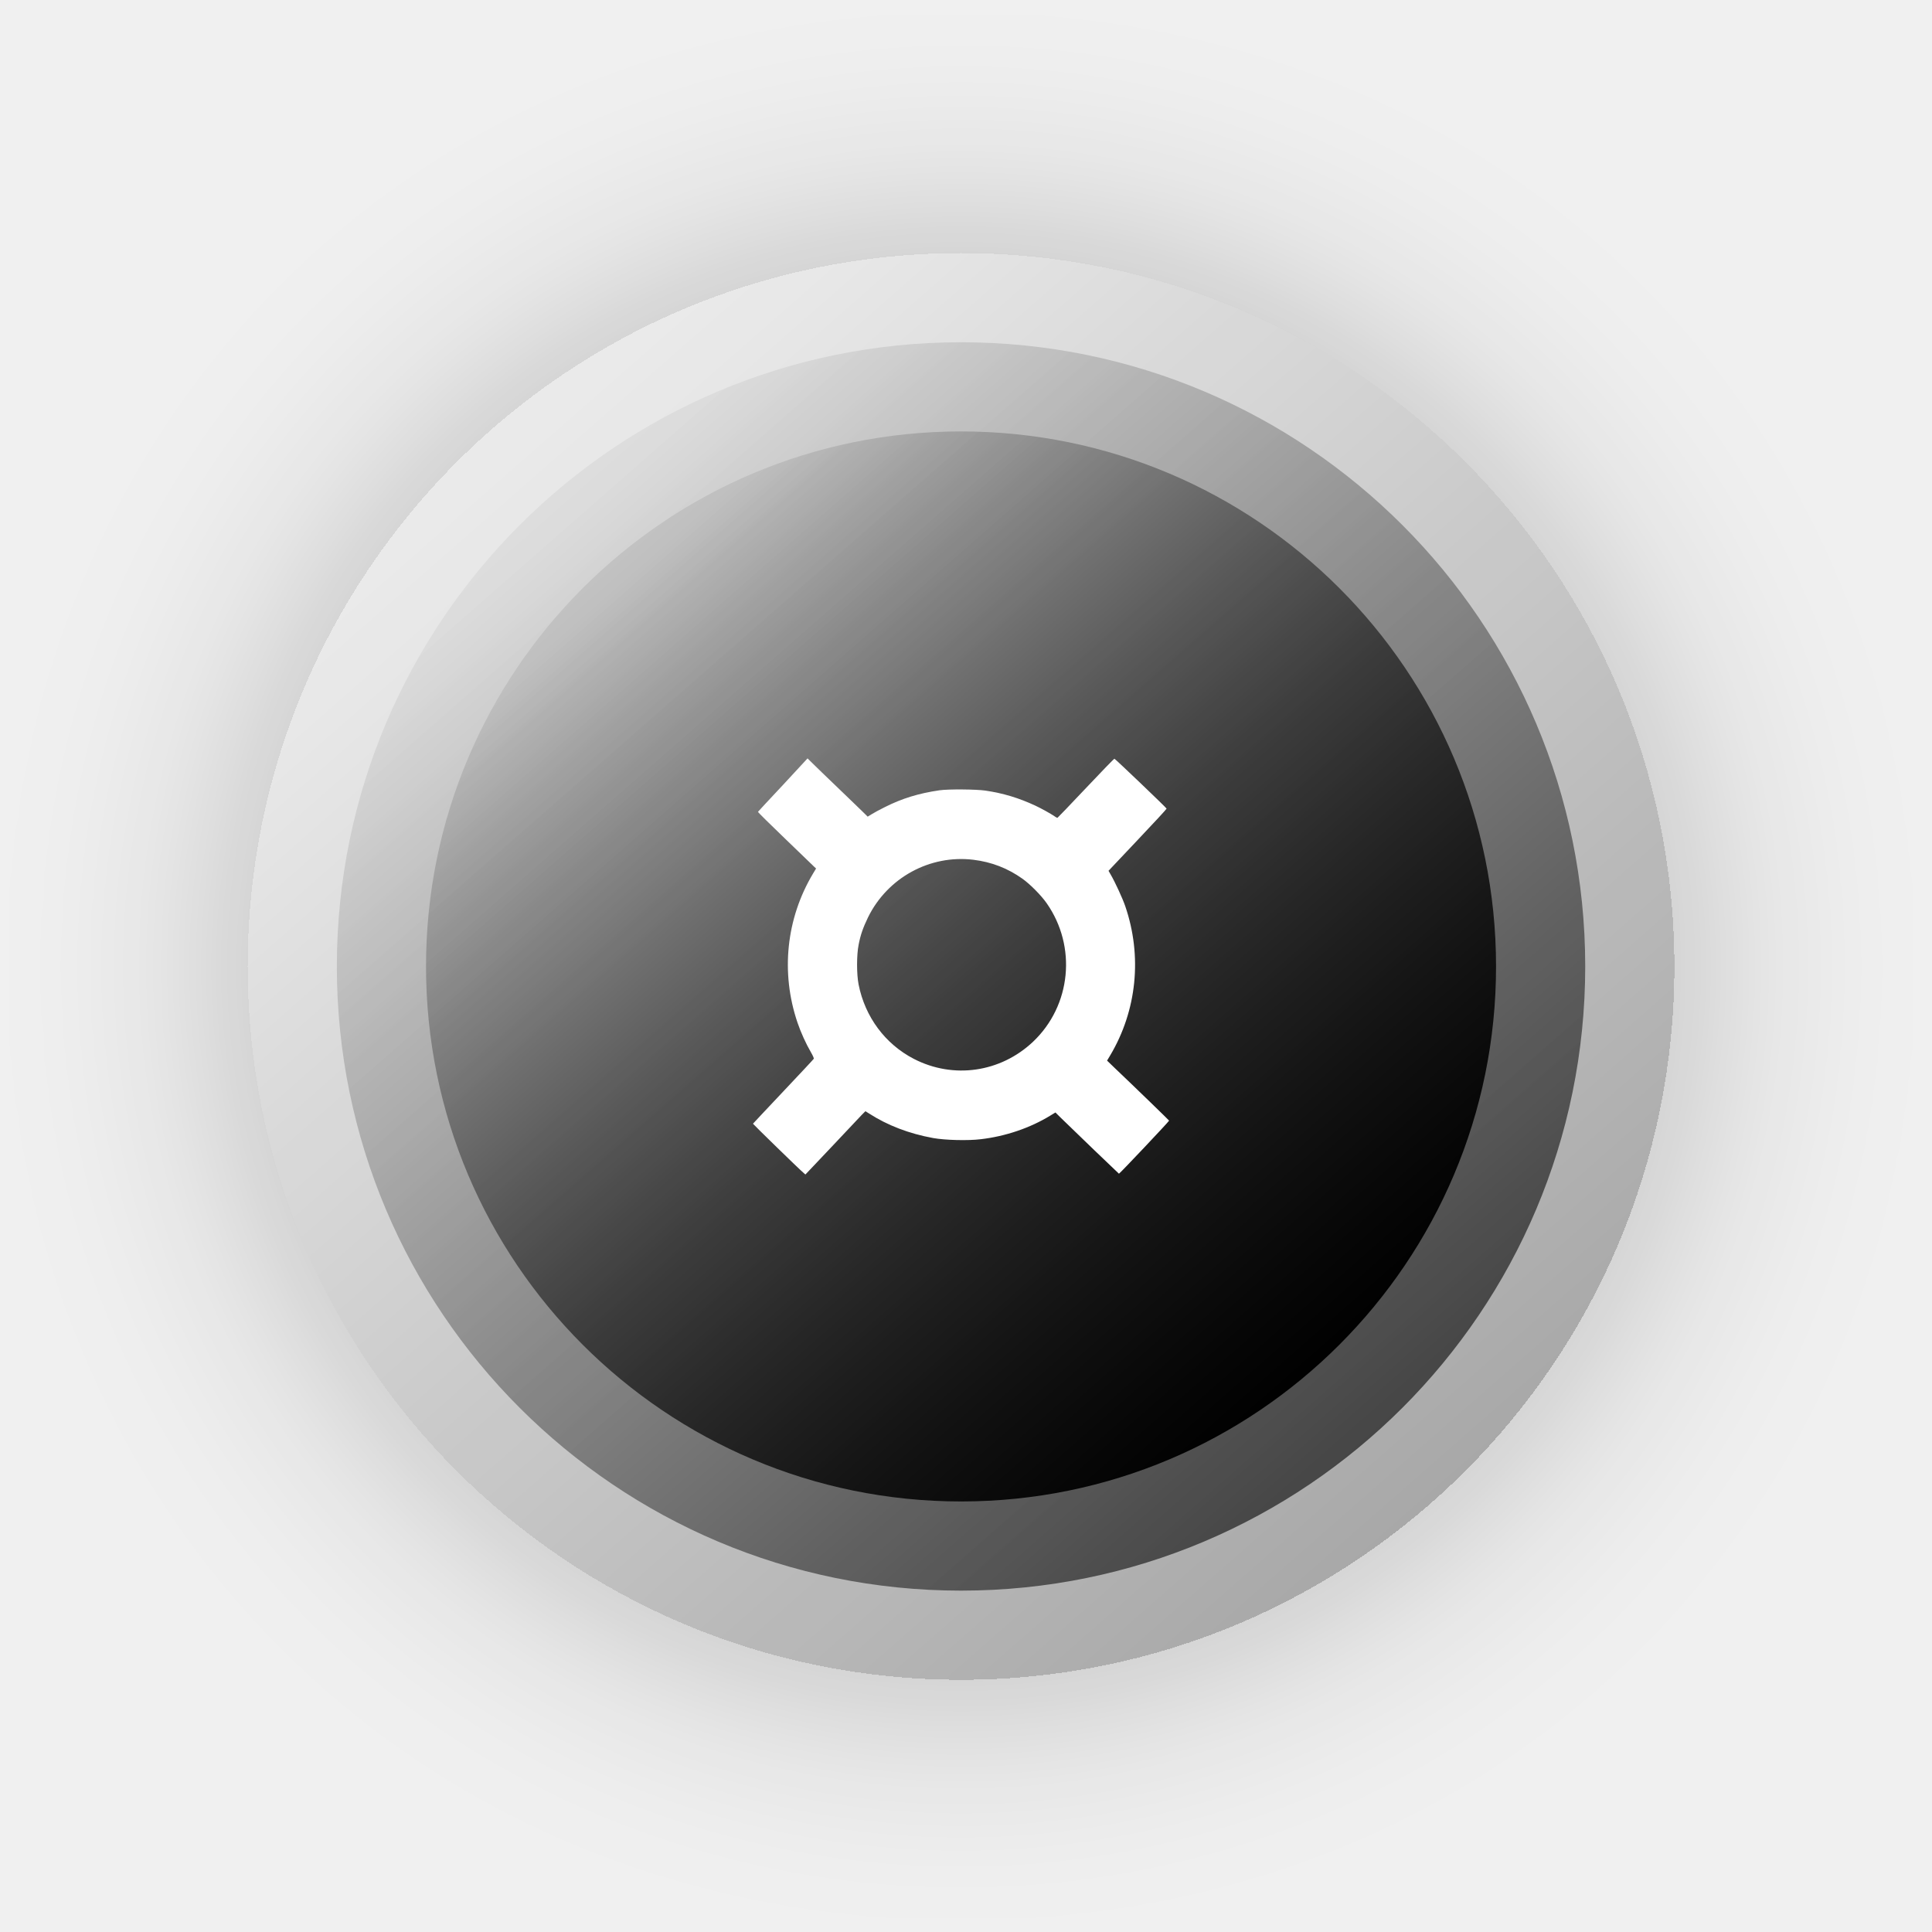
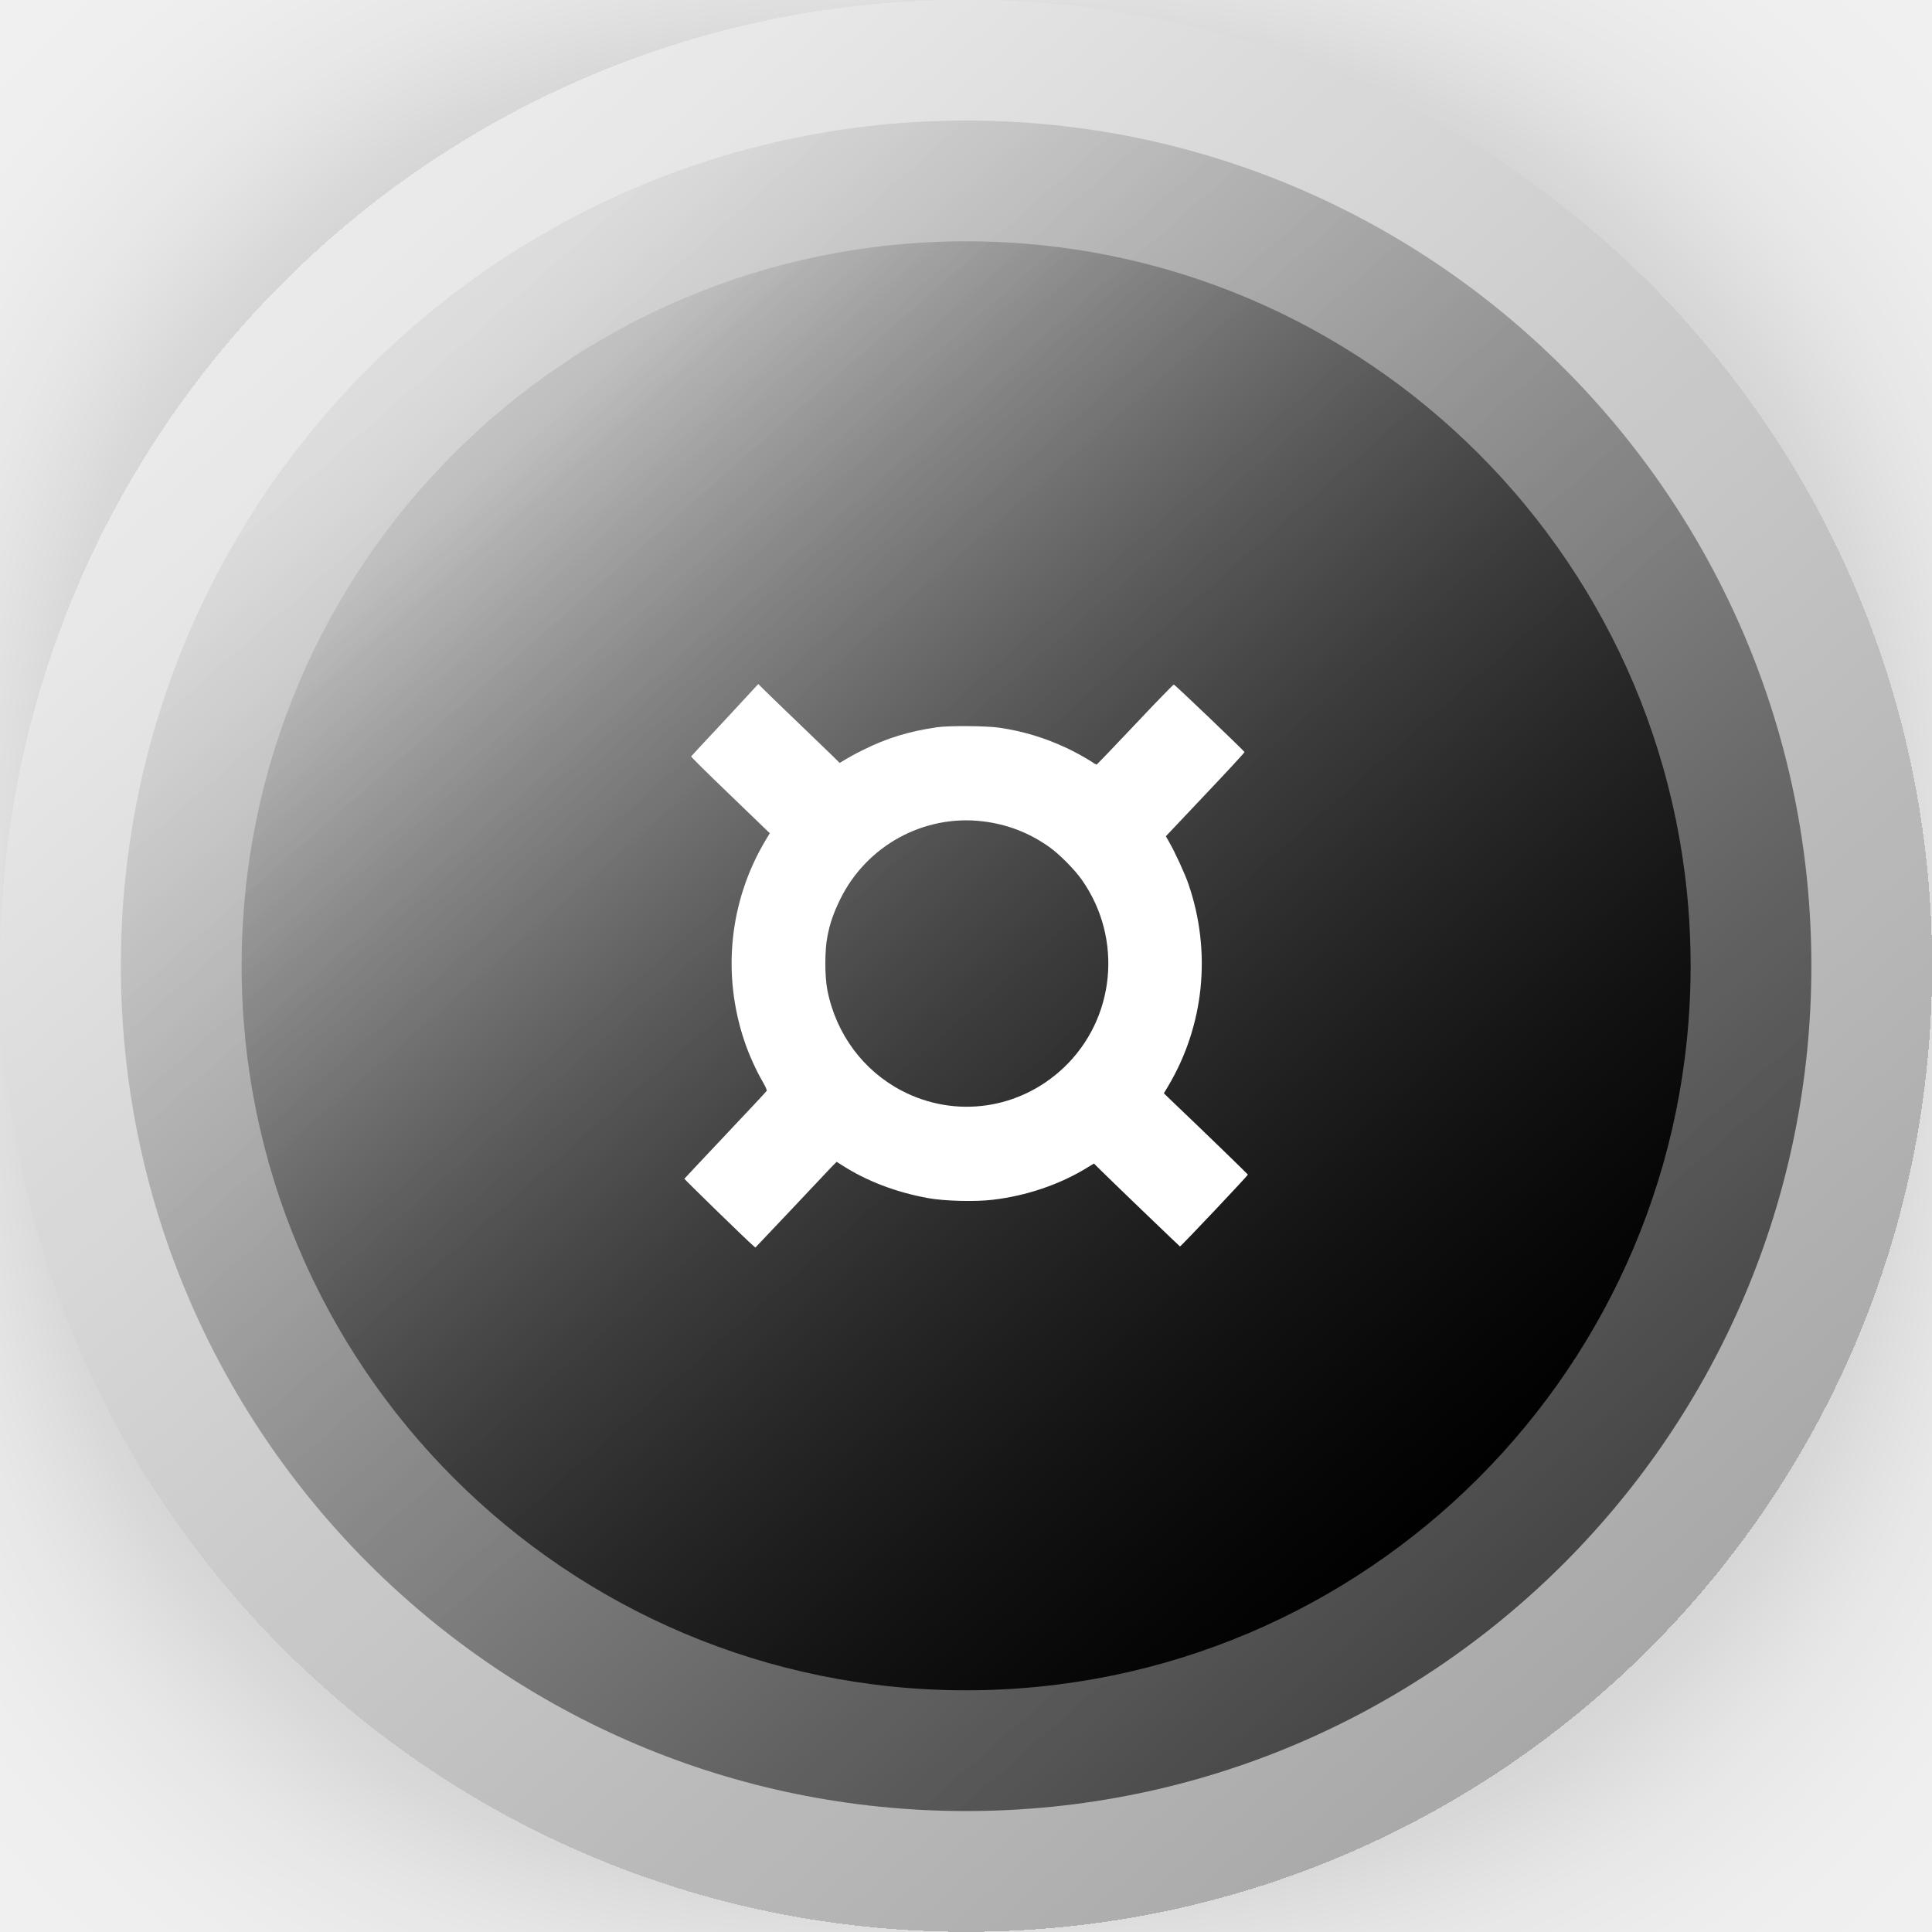
- <svg xmlns="http://www.w3.org/2000/svg" width="65" height="65" viewBox="0 0 65 65" fill="none">
+ <svg xmlns="http://www.w3.org/2000/svg" fill="none" viewBox="8.33 8.52 48 48">
  <g filter="url(#filter0_d_2059_17314)">
    <circle cx="32.333" cy="32.515" r="24" fill="url(#paint0_linear_2059_17314)" fill-opacity="0.3" shape-rendering="crispEdges" />
  </g>
  <circle cx="32.333" cy="32.515" r="21" fill="url(#paint1_linear_2059_17314)" fill-opacity="0.6" />
  <circle cx="32.333" cy="32.515" r="18" fill="url(#paint2_linear_2059_17314)" />
  <path d="M26.341 26.41C25.883 26.897 25.505 27.306 25.501 27.313C25.497 27.325 25.91 27.734 26.417 28.22C26.925 28.71 27.368 29.139 27.398 29.166L27.456 29.22L27.352 29.393C26.448 30.906 26.261 32.727 26.83 34.402C26.936 34.719 27.12 35.124 27.276 35.39C27.352 35.521 27.387 35.606 27.379 35.621C27.372 35.637 26.91 36.131 26.352 36.721C25.795 37.308 25.341 37.798 25.333 37.806C25.33 37.817 26.891 39.342 27.04 39.465L27.097 39.515L27.978 38.585C28.463 38.072 28.917 37.59 28.986 37.516L29.116 37.385L29.238 37.462C29.86 37.864 30.589 38.141 31.394 38.288C31.799 38.361 32.57 38.381 33.001 38.327C33.833 38.23 34.658 37.948 35.333 37.535L35.509 37.428L35.696 37.613C36.104 38.014 37.631 39.48 37.646 39.488C37.662 39.496 39.337 37.725 39.333 37.702C39.33 37.69 38.181 36.575 37.478 35.907L37.246 35.683L37.352 35.506C38.249 33.997 38.436 32.168 37.856 30.482C37.772 30.235 37.517 29.679 37.368 29.424L37.295 29.297L38.276 28.259C38.814 27.692 39.253 27.217 39.249 27.205C39.234 27.167 37.517 25.527 37.494 25.527C37.478 25.527 37.047 25.971 36.532 26.518C36.017 27.062 35.589 27.51 35.578 27.514C35.57 27.518 35.52 27.495 35.475 27.46C35.345 27.371 35.017 27.19 34.833 27.105C34.276 26.846 33.757 26.688 33.154 26.599C32.841 26.553 31.902 26.546 31.612 26.588C30.917 26.688 30.349 26.862 29.768 27.155C29.601 27.236 29.406 27.344 29.33 27.391L29.192 27.475L29.036 27.321C28.952 27.236 28.57 26.873 28.192 26.507C27.814 26.144 27.429 25.774 27.337 25.681L27.169 25.515L26.341 26.41ZM32.749 28.926C33.356 29 33.898 29.208 34.398 29.563C34.654 29.744 35.036 30.13 35.215 30.389C36.234 31.848 36.039 33.831 34.757 35.047C33.662 36.081 32.078 36.312 30.746 35.625C29.784 35.128 29.104 34.217 28.887 33.125C28.818 32.778 28.818 32.129 28.887 31.786C28.952 31.446 29.04 31.203 29.204 30.863C29.86 29.528 31.284 28.749 32.749 28.926Z" fill="white" />
  <defs>
    <filter id="filter0_d_2059_17314" x="0.333" y="0.515" width="64" height="64" filterUnits="userSpaceOnUse" color-interpolation-filters="sRGB">
      <feFlood flood-opacity="0" result="BackgroundImageFix" />
      <feColorMatrix in="SourceAlpha" type="matrix" values="0 0 0 0 0 0 0 0 0 0 0 0 0 0 0 0 0 0 127 0" result="hardAlpha" />
      <feOffset />
      <feGaussianBlur stdDeviation="4" />
      <feComposite in2="hardAlpha" operator="out" />
      <feColorMatrix type="matrix" values="0 0 0 0 0 0 0 0 0 0 0 0 0 0 0 0 0 0 0.24 0" />
      <feBlend mode="normal" in2="BackgroundImageFix" result="effect1_dropShadow_2059_17314" />
      <feBlend mode="normal" in="SourceGraphic" in2="effect1_dropShadow_2059_17314" result="shape" />
    </filter>
    <linearGradient id="paint0_linear_2059_17314" x1="17.061" y1="15.606" x2="48.152" y2="51.061" gradientUnits="userSpaceOnUse">
      <stop stop-opacity="0.08" />
      <stop offset="1" />
    </linearGradient>
    <linearGradient id="paint1_linear_2059_17314" x1="18.97" y1="17.72" x2="46.174" y2="48.742" gradientUnits="userSpaceOnUse">
      <stop stop-opacity="0.08" />
      <stop offset="1" />
    </linearGradient>
    <linearGradient id="paint2_linear_2059_17314" x1="20.879" y1="19.833" x2="44.197" y2="46.424" gradientUnits="userSpaceOnUse">
      <stop stop-opacity="0.08" />
      <stop offset="1" />
    </linearGradient>
  </defs>
</svg>
